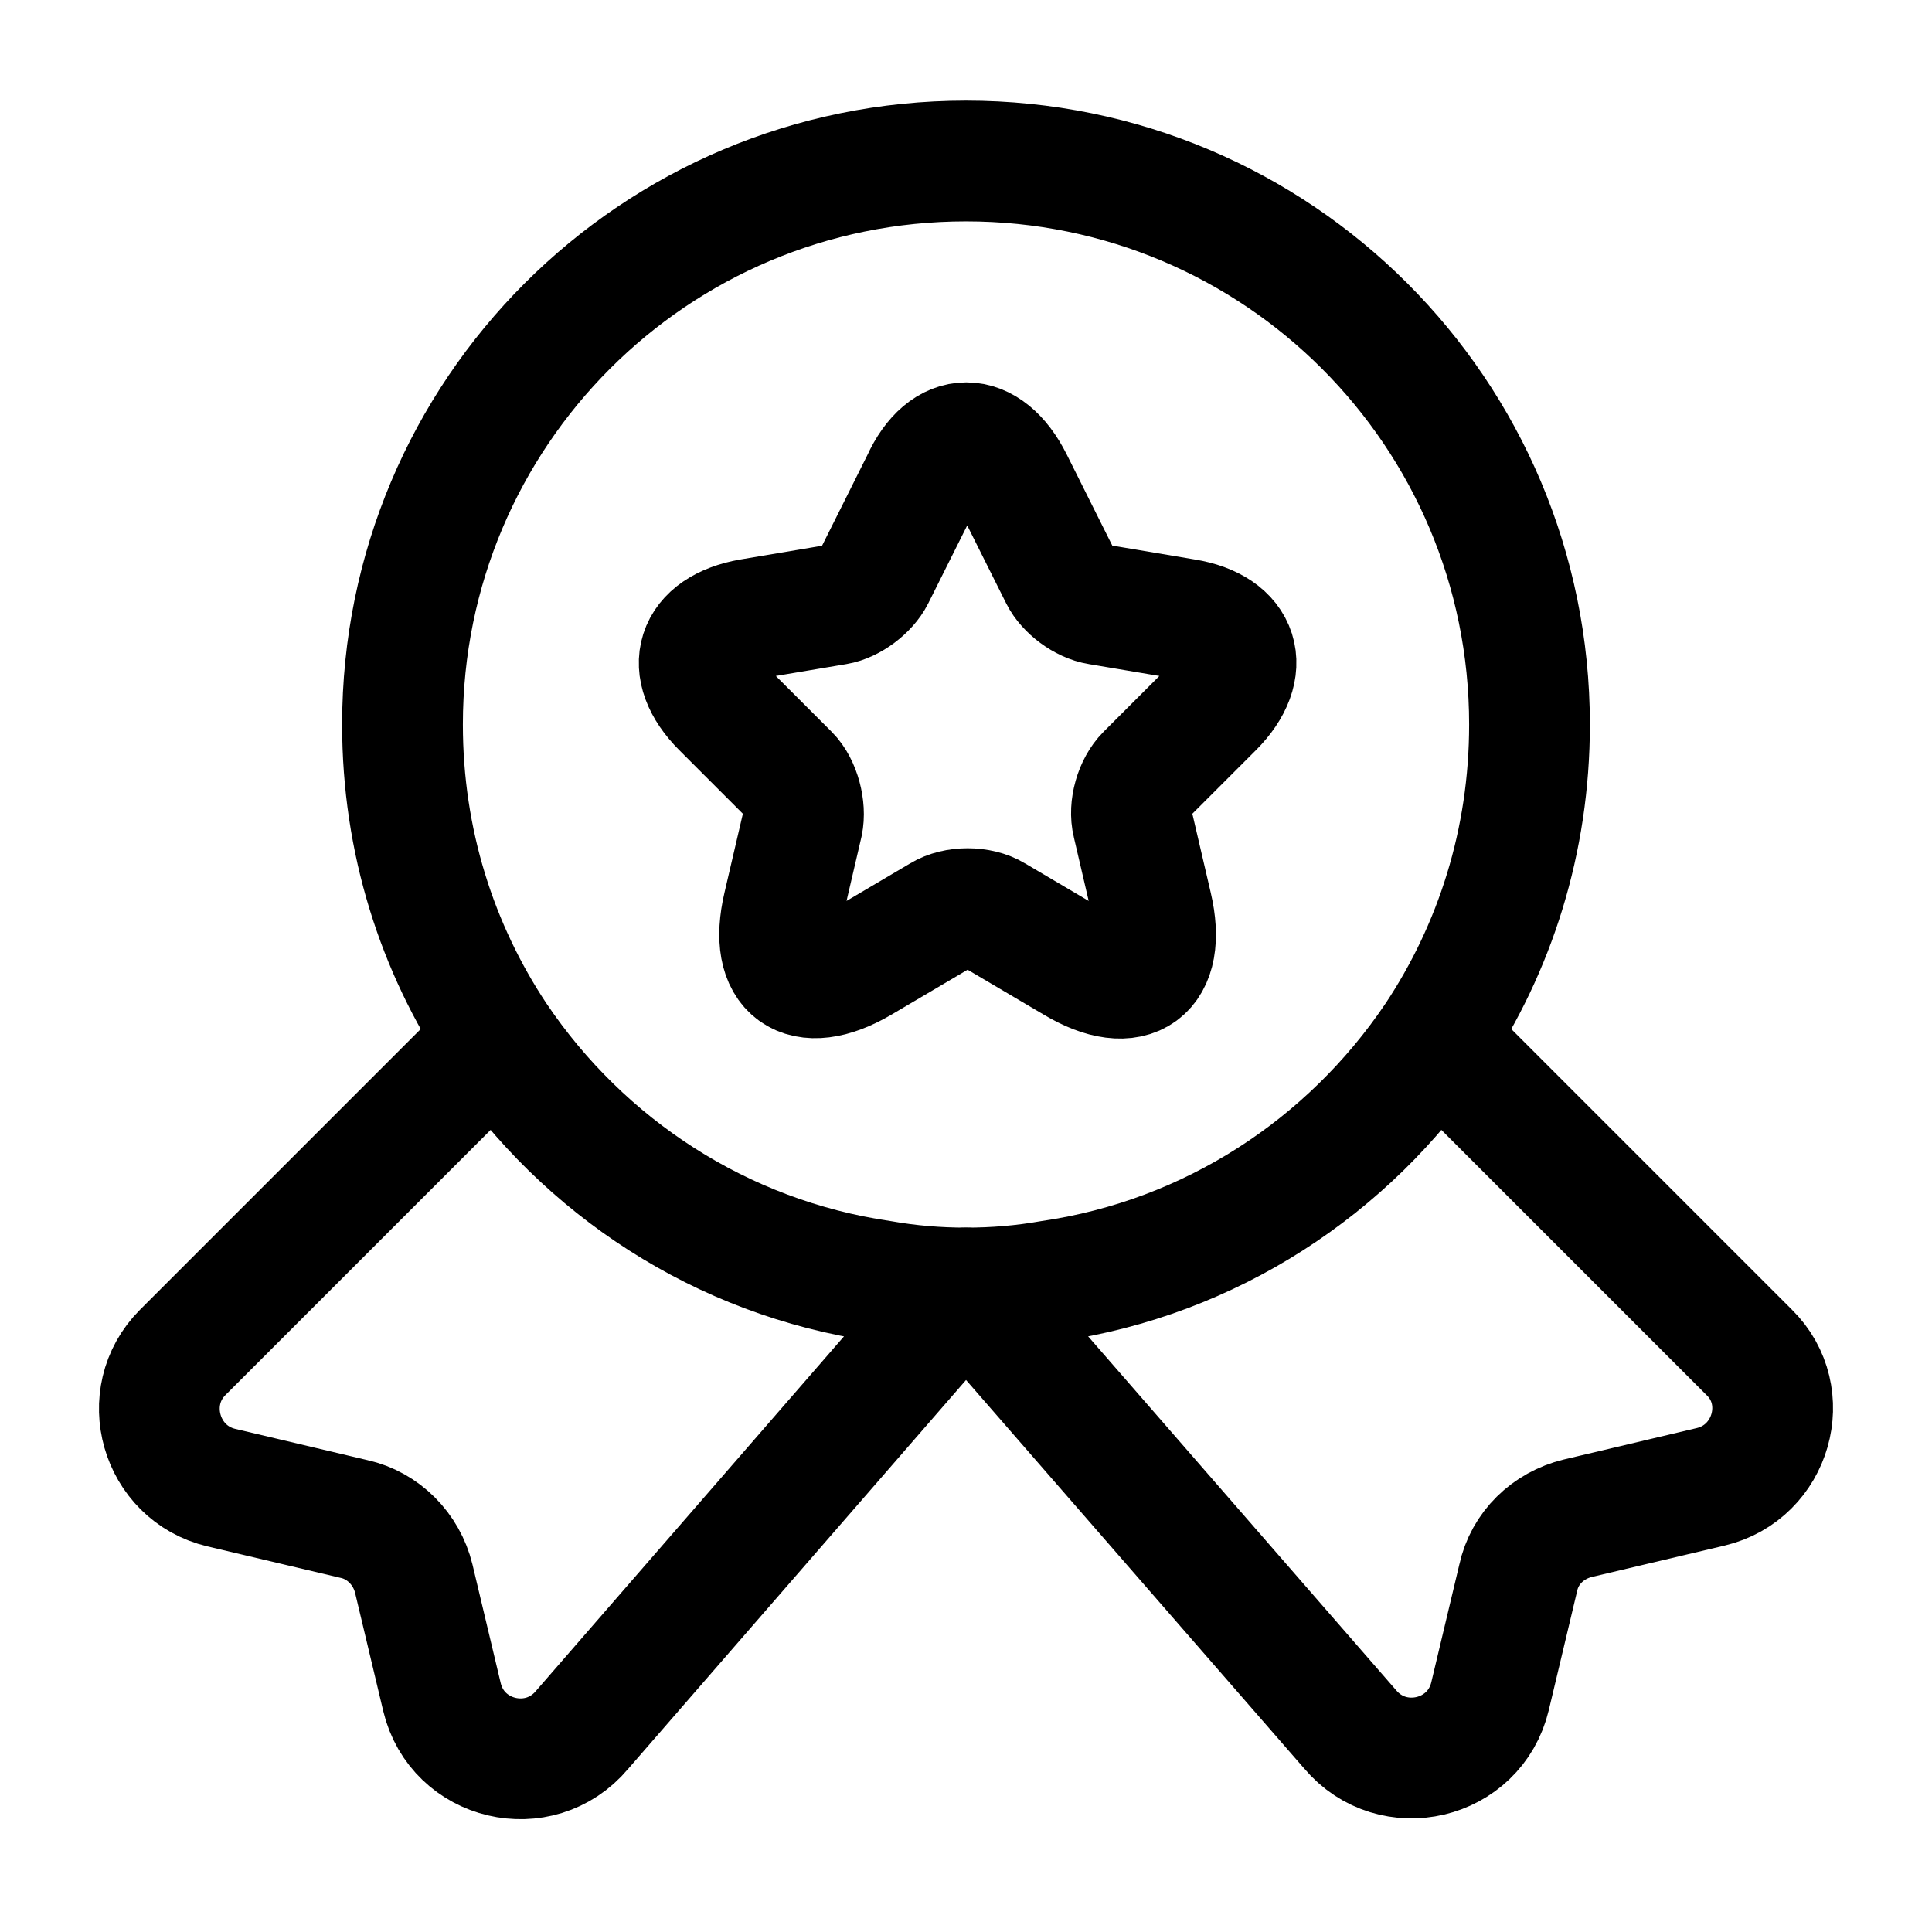
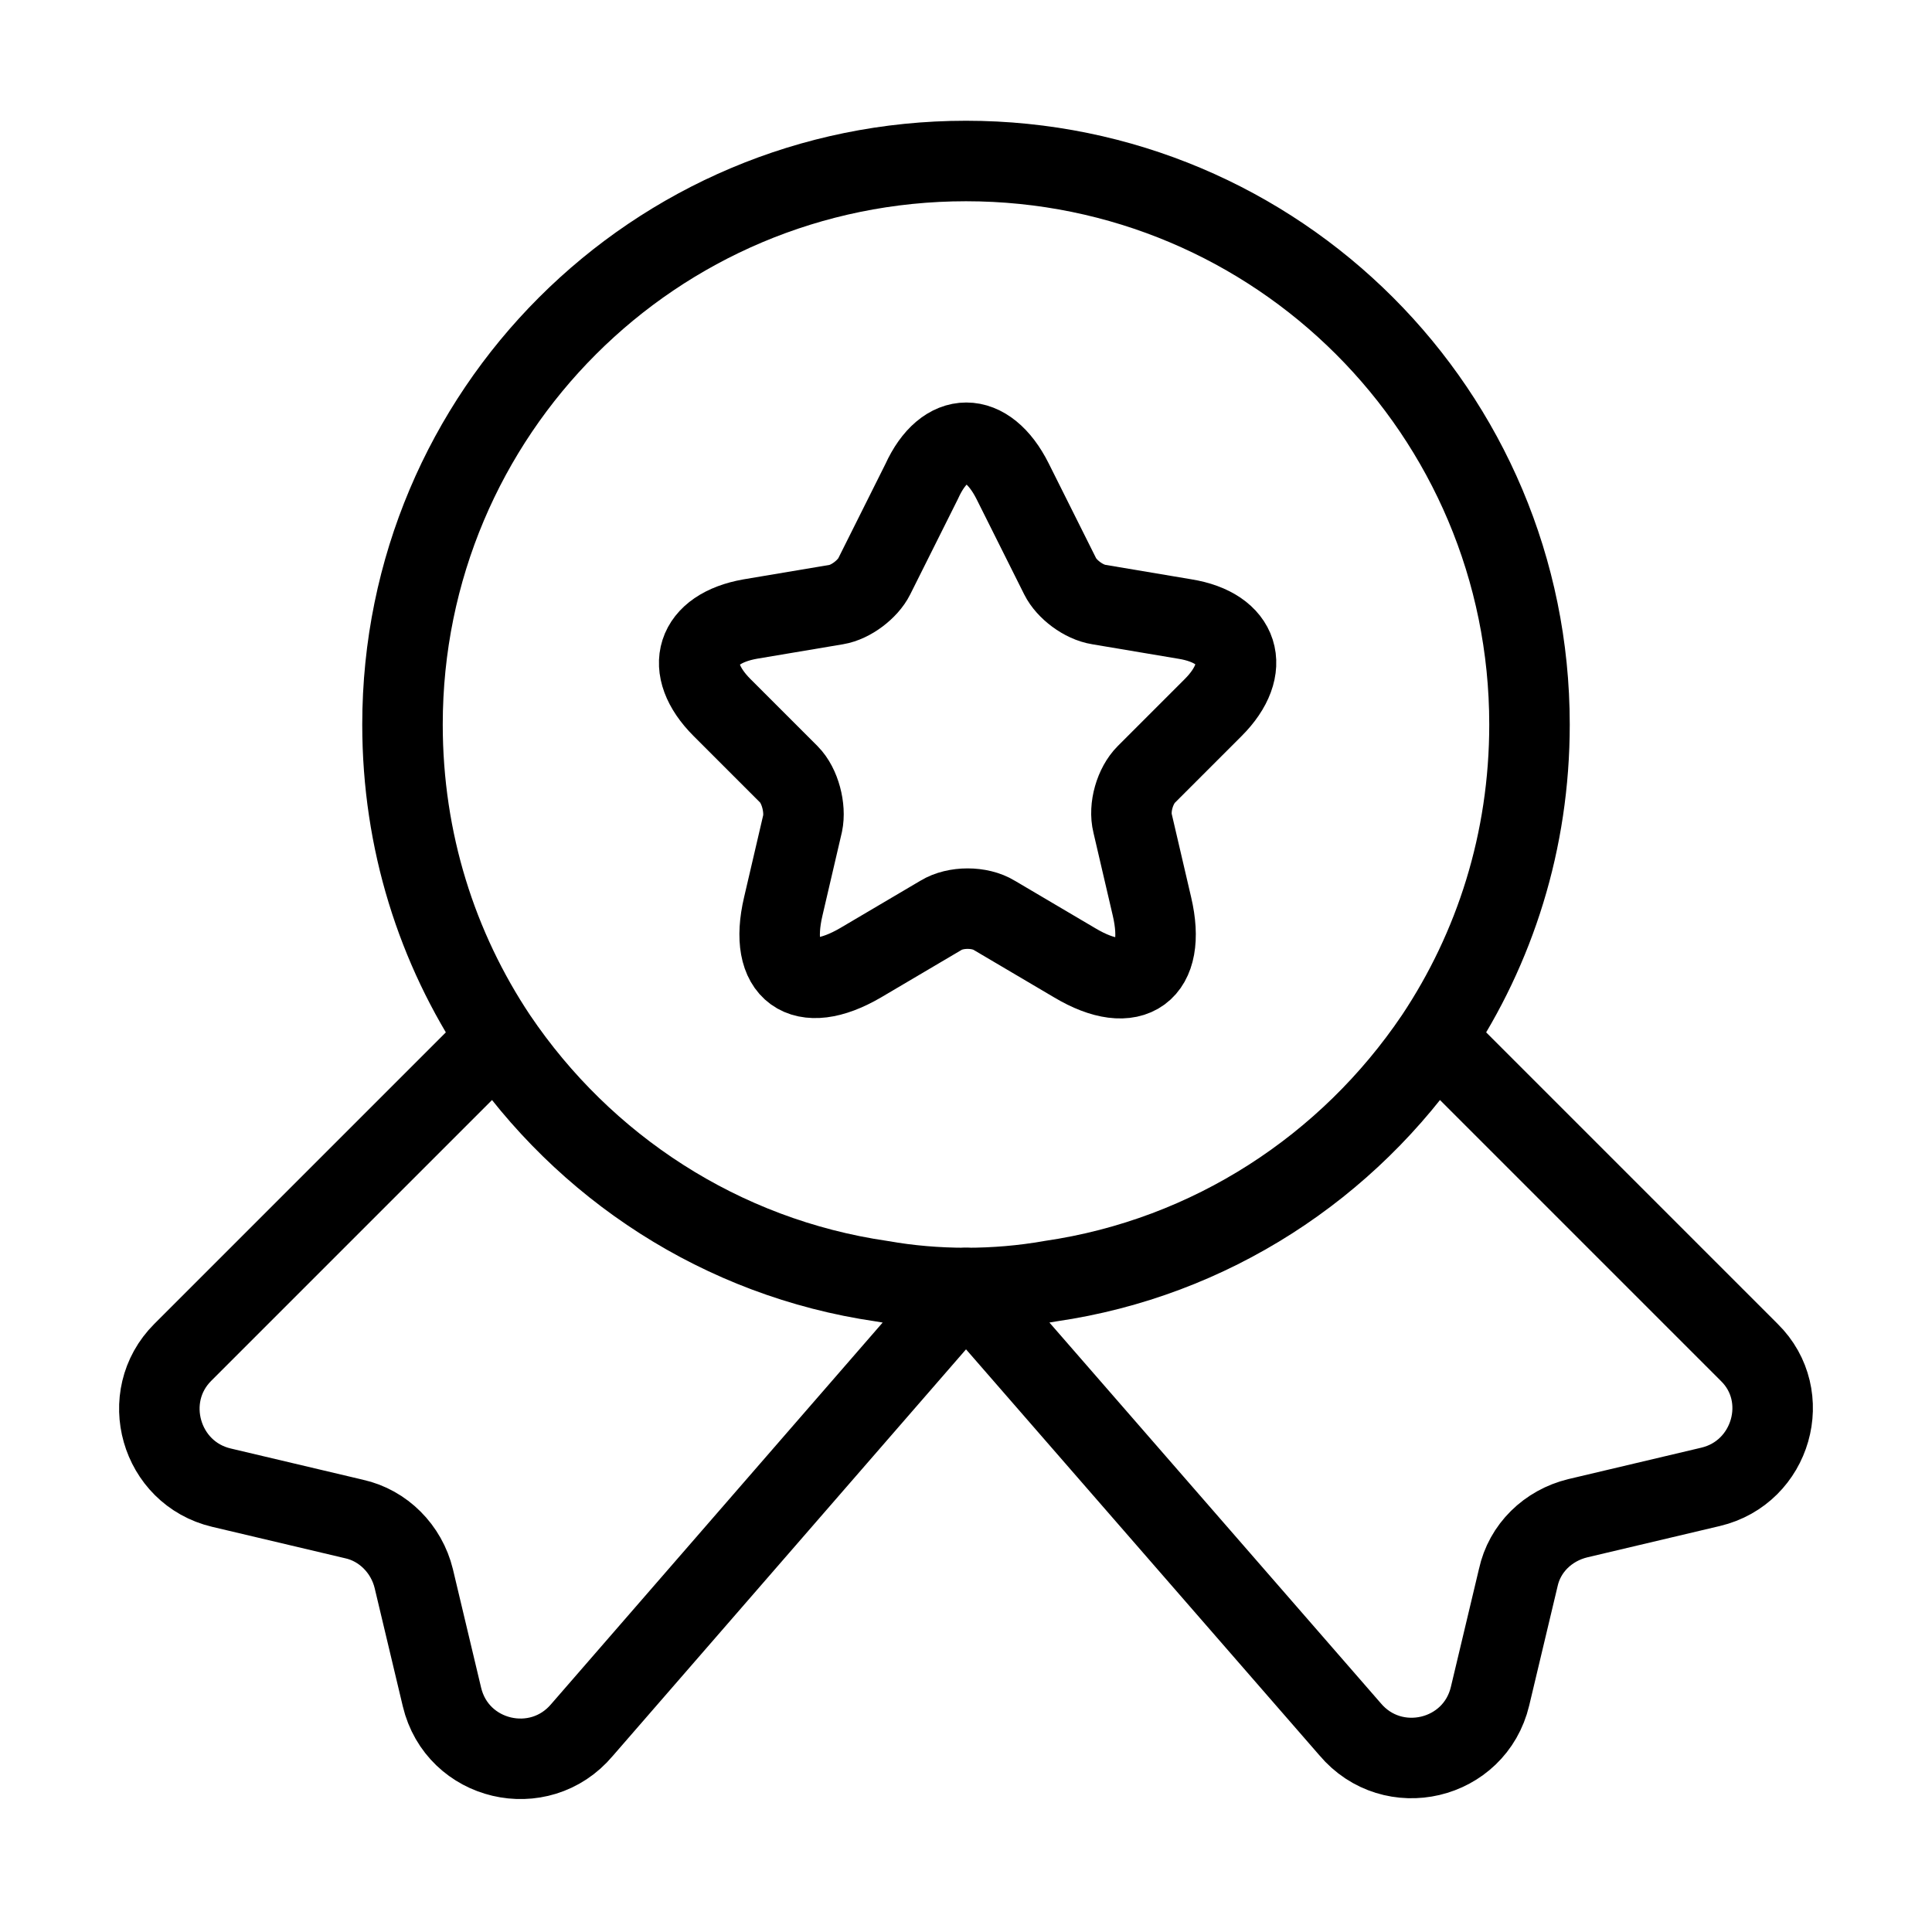
<svg xmlns="http://www.w3.org/2000/svg" width="24" height="24" viewBox="0 0 24 24" fill="none">
  <g clip-path="url(#clip0)">
-     <path d="M19 9C19 10.45 18.57 11.78 17.83 12.89C16.75 14.49 15.04 15.62 13.05 15.91C12.71 15.97 12.36 16 12 16C11.64 16 11.29 15.97 10.95 15.91C8.96 15.62 7.25 14.49 6.17 12.89C5.43 11.78 5 10.45 5 9C5 5.13 8.13 2 12 2C15.87 2 19 5.13 19 9Z" stroke="currentColor" stroke-width="1.5" stroke-linecap="round" stroke-linejoin="round" />
-     <path d="M21.25 18.47L19.6 18.86C19.23 18.95 18.94 19.23 18.86 19.6L18.51 21.07C18.32 21.87 17.3 22.11 16.77 21.48L12 16L7.23 21.49C6.7 22.12 5.68 21.88 5.49 21.08L5.14 19.61C5.05 19.24 4.76 18.95 4.4 18.87L2.75 18.48C1.99 18.3 1.72 17.35 2.27 16.8L6.17 12.9C7.25 14.5 8.96 15.63 10.95 15.92C11.29 15.98 11.64 16.01 12 16.01C12.36 16.01 12.71 15.98 13.05 15.92C15.04 15.63 16.75 14.5 17.83 12.9L21.73 16.8C22.28 17.34 22.01 18.29 21.25 18.47Z" stroke="currentColor" stroke-width="1.5" stroke-linecap="round" stroke-linejoin="round" />
-     <path d="M12.58 5.98L13.17 7.16C13.25 7.32 13.46 7.48 13.65 7.51L14.72 7.69C15.4 7.8 15.56 8.3 15.07 8.79L14.24 9.62C14.1 9.76 14.02 10.03 14.07 10.23L14.31 11.26C14.5 12.07 14.07 12.39 13.35 11.96L12.35 11.37C12.17 11.26 11.87 11.26 11.69 11.37L10.69 11.96C9.97 12.38 9.54 12.07 9.73 11.26L9.97 10.23C10.01 10.04 9.94 9.76 9.8 9.62L8.97 8.79C8.48 8.3 8.64 7.81 9.32 7.69L10.39 7.51C10.57 7.48 10.78 7.32 10.86 7.16L11.45 5.98C11.74 5.34 12.26 5.34 12.58 5.98Z" stroke="currentColor" stroke-width="1.5" stroke-linecap="round" stroke-linejoin="round" />
+     <path d="M19 9C19 10.45 18.57 11.78 17.83 12.89C16.75 14.49 15.04 15.62 13.05 15.91C12.71 15.97 12.36 16 12 16C11.64 16 11.29 15.97 10.95 15.91C8.96 15.62 7.25 14.49 6.17 12.89C5.43 11.78 5 10.45 5 9C5 5.13 8.13 2 12 2C15.87 2 19 5.13 19 9Z" stroke="currentColor" stroke-linecap="round" stroke-linejoin="round" />
+     <path d="M21.25 18.47L19.6 18.86C19.23 18.95 18.94 19.23 18.86 19.6L18.51 21.07C18.32 21.87 17.3 22.11 16.77 21.48L12 16L7.23 21.49C6.7 22.12 5.68 21.88 5.49 21.08L5.14 19.61C5.05 19.24 4.76 18.95 4.4 18.87L2.75 18.48C1.99 18.3 1.72 17.35 2.27 16.8L6.17 12.9C7.25 14.5 8.96 15.63 10.95 15.92C11.29 15.98 11.64 16.01 12 16.01C12.36 16.01 12.71 15.98 13.05 15.92C15.04 15.63 16.75 14.5 17.83 12.9L21.73 16.8C22.28 17.34 22.01 18.29 21.25 18.47Z" stroke="currentColor" stroke-linecap="round" stroke-linejoin="round" />
+     <path d="M12.58 5.98L13.17 7.16C13.25 7.32 13.46 7.48 13.65 7.51L14.72 7.69C15.4 7.8 15.56 8.3 15.07 8.79L14.24 9.62C14.1 9.76 14.02 10.03 14.07 10.23L14.31 11.26C14.5 12.07 14.07 12.39 13.35 11.96L12.35 11.37C12.17 11.26 11.87 11.26 11.69 11.37L10.69 11.96C9.97 12.38 9.54 12.07 9.73 11.26L9.97 10.23C10.01 10.04 9.94 9.76 9.8 9.62L8.97 8.79C8.48 8.3 8.64 7.81 9.32 7.69L10.39 7.51C10.57 7.48 10.78 7.32 10.86 7.16L11.45 5.98C11.74 5.34 12.26 5.34 12.58 5.98Z" stroke="currentColor" stroke-linecap="round" stroke-linejoin="round" />
  </g>
  <defs>
    <clipPath id="clip0">
      <rect width="24" height="24" />
    </clipPath>
  </defs>
</svg>
